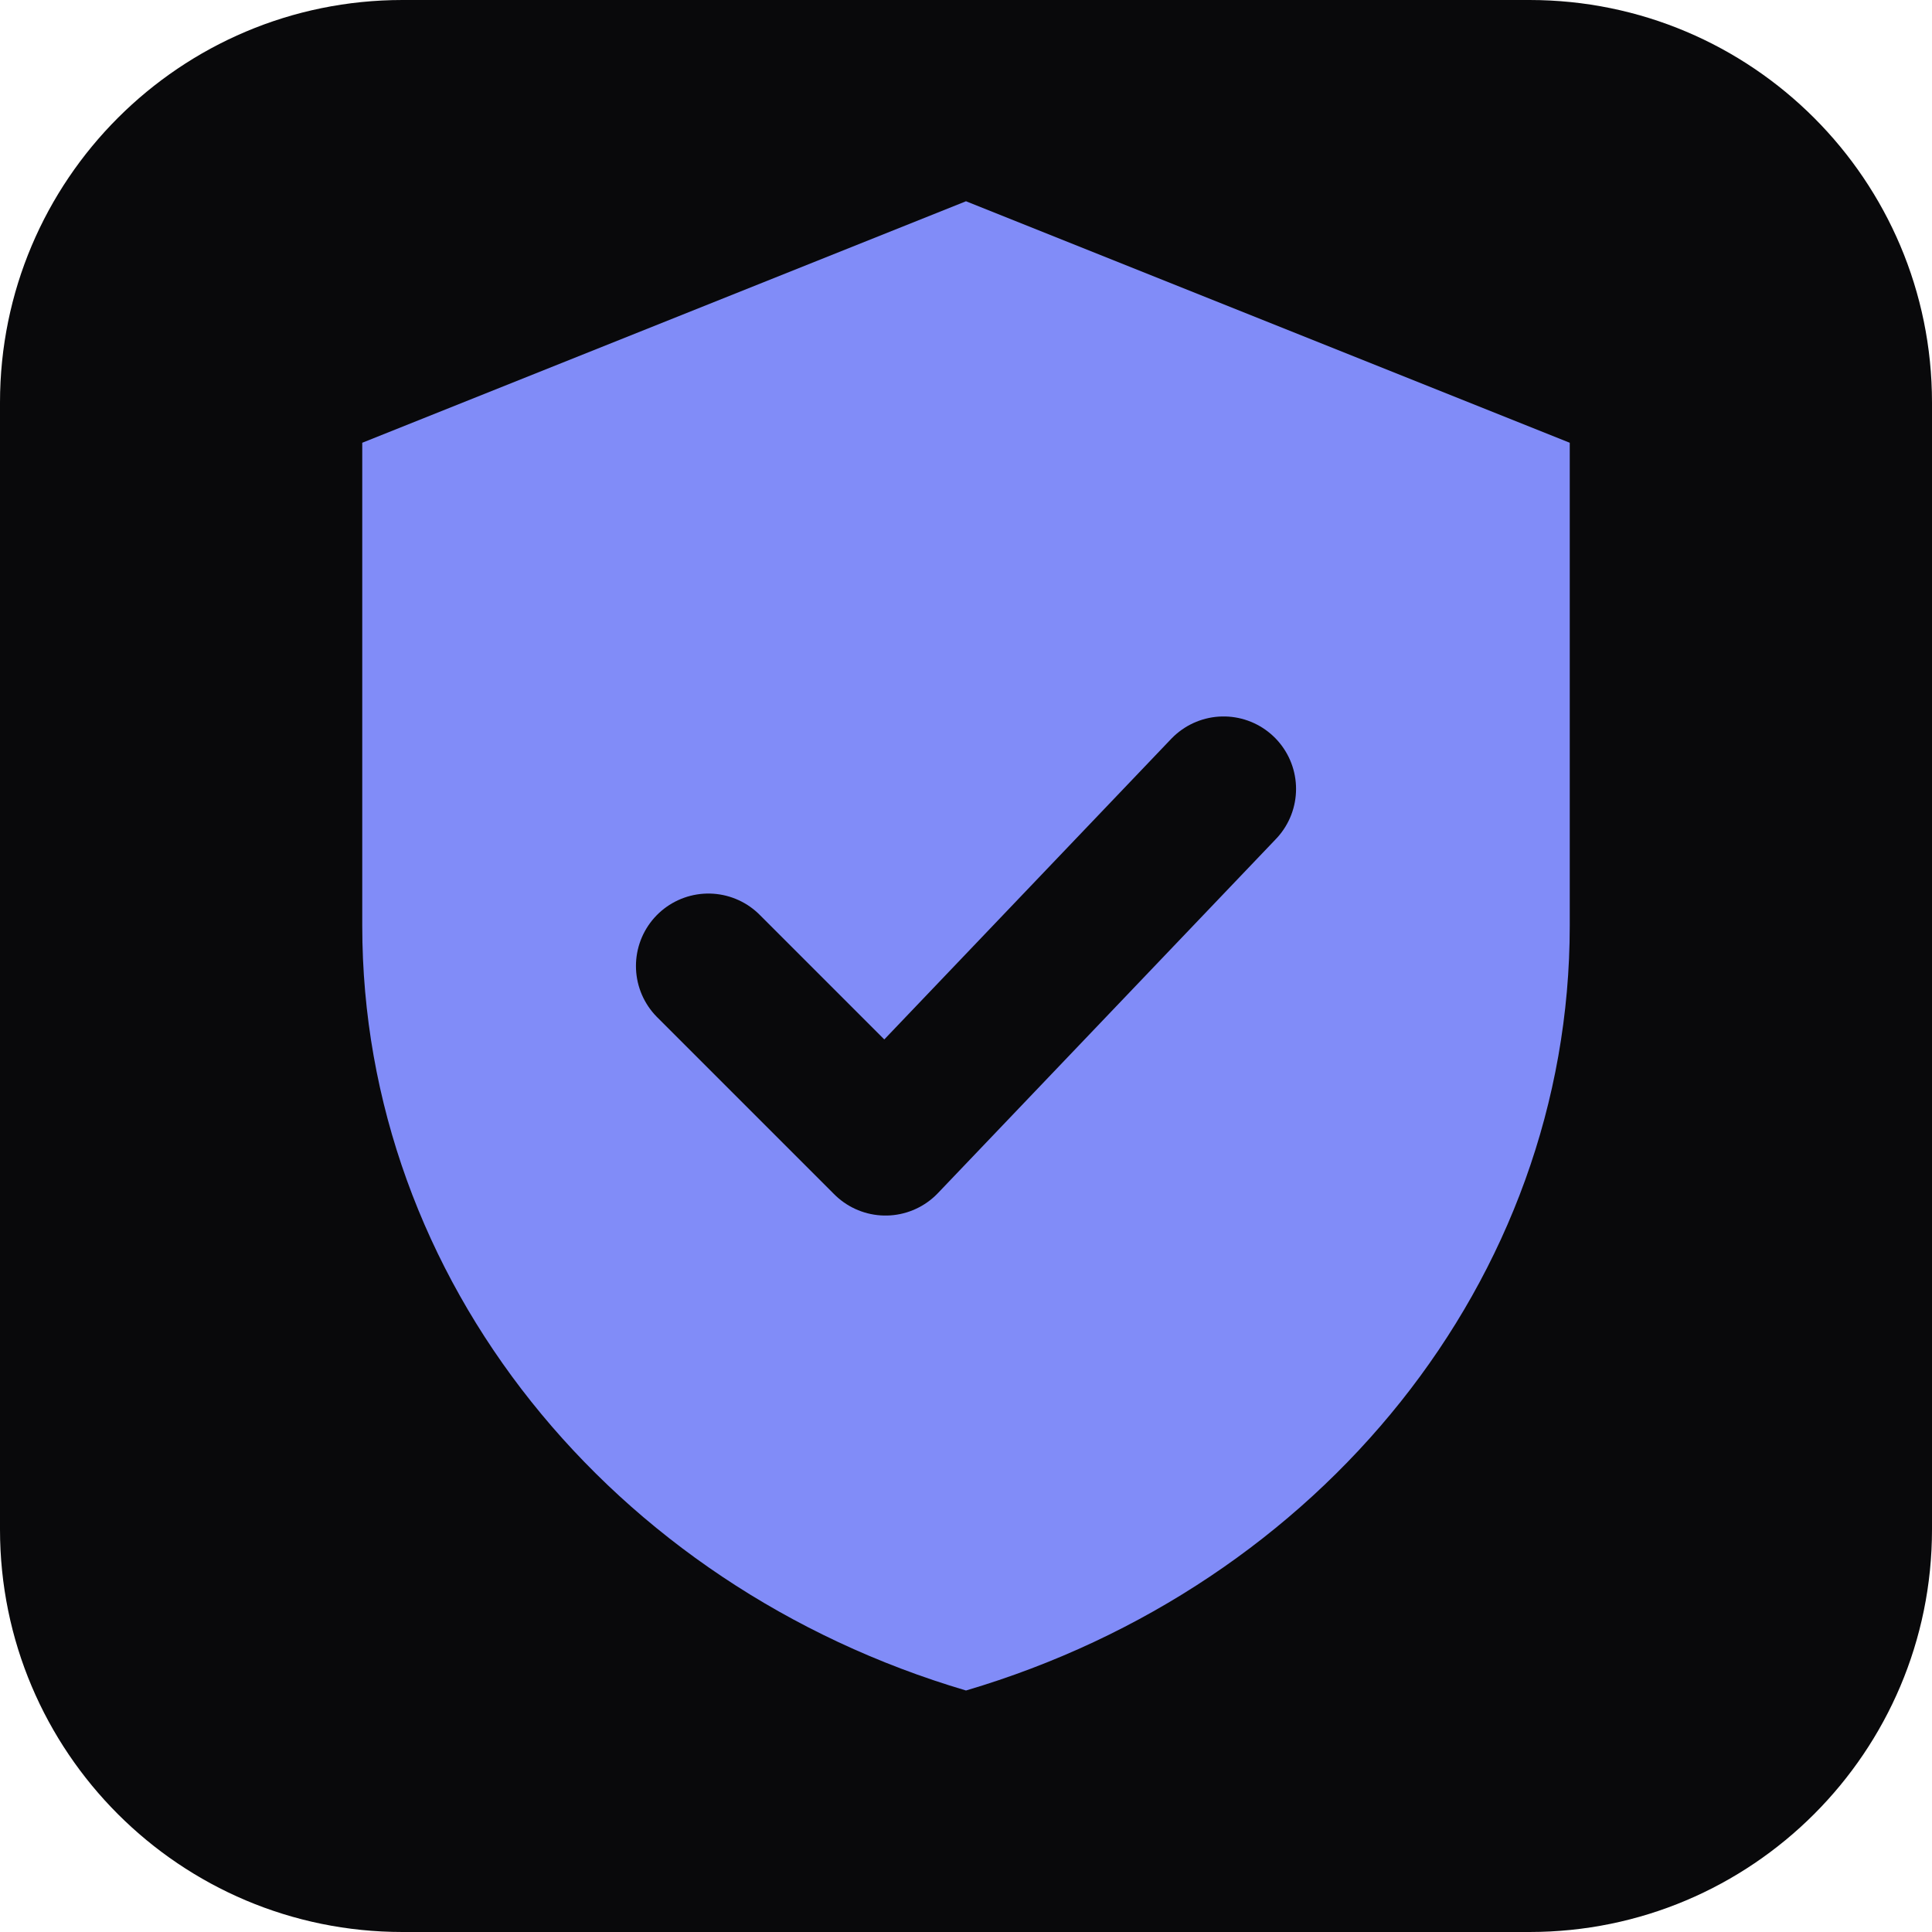
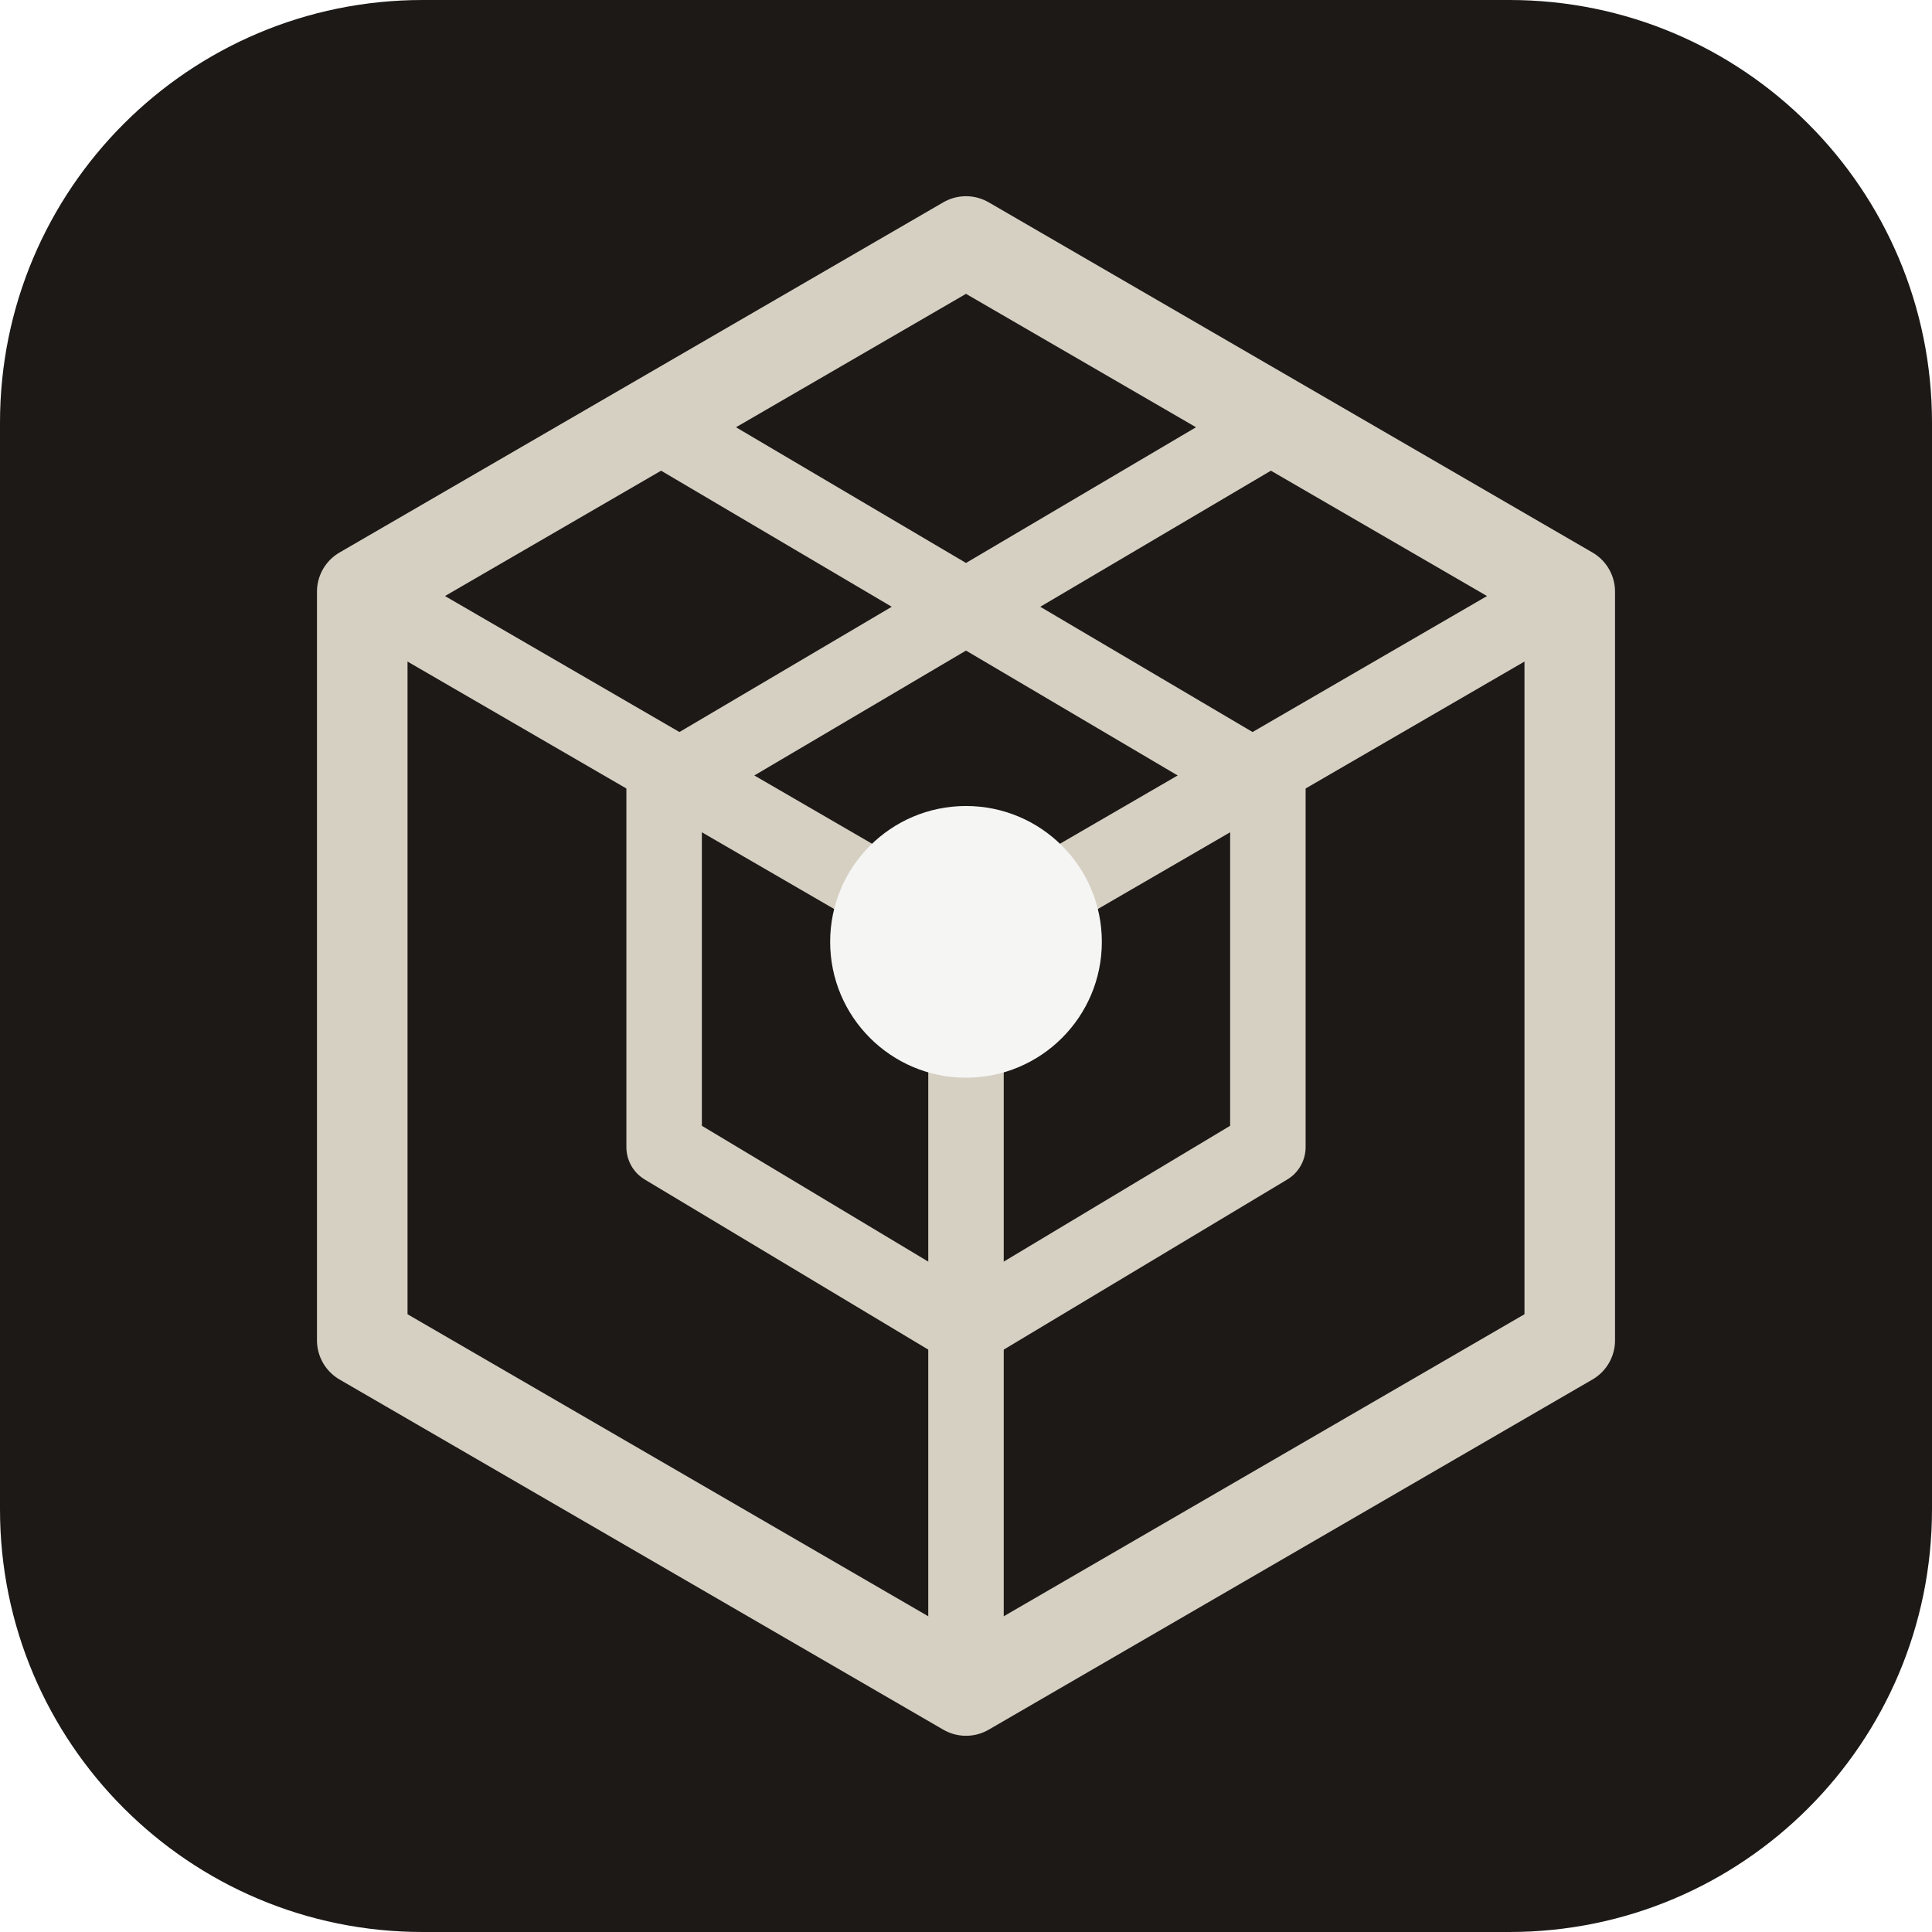
- <svg xmlns="http://www.w3.org/2000/svg" viewBox="0 0 24 24" width="24" height="24">
-   <rect width="24" height="24" rx="5" fill="#09090b" />
-   <path d="M12 2.5 4.5 5.5v6c0 4.4 3.1 8.2 7.5 9.5 4.4-1.3 7.5-5.1 7.5-9.5v-6L12 2.5Z" fill="#818cf8" />
-   <path d="m8.8 12 2.2 2.2 4.2-4.4" fill="none" stroke="#09090b" stroke-width="1.8" stroke-linecap="round" stroke-linejoin="round" />
+ <svg xmlns="http://www.w3.org/2000/svg" viewBox="0 0 32 32">
+   <rect width="32" height="32" rx="7" fill="#1c1917" />
+   <g fill="none" stroke="#d6d0c3" stroke-linejoin="round">
+     <path d="m16 4 10 5.8v12.4L16 28 6 22.2V9.8L16 4Z" stroke-width="1.5" />
+     <path d="m6 9.8 10 5.8 10-5.8M16 15.6V28" stroke-width="1.25" />
+     <path d="m11 7.1 10 5.9v6L16 22l-5-3v-6l10-5.9" stroke-width="1.25" />
+   </g>
+   <circle cx="16" cy="15.6" r="2.25" fill="#f5f5f4" />
</svg>
